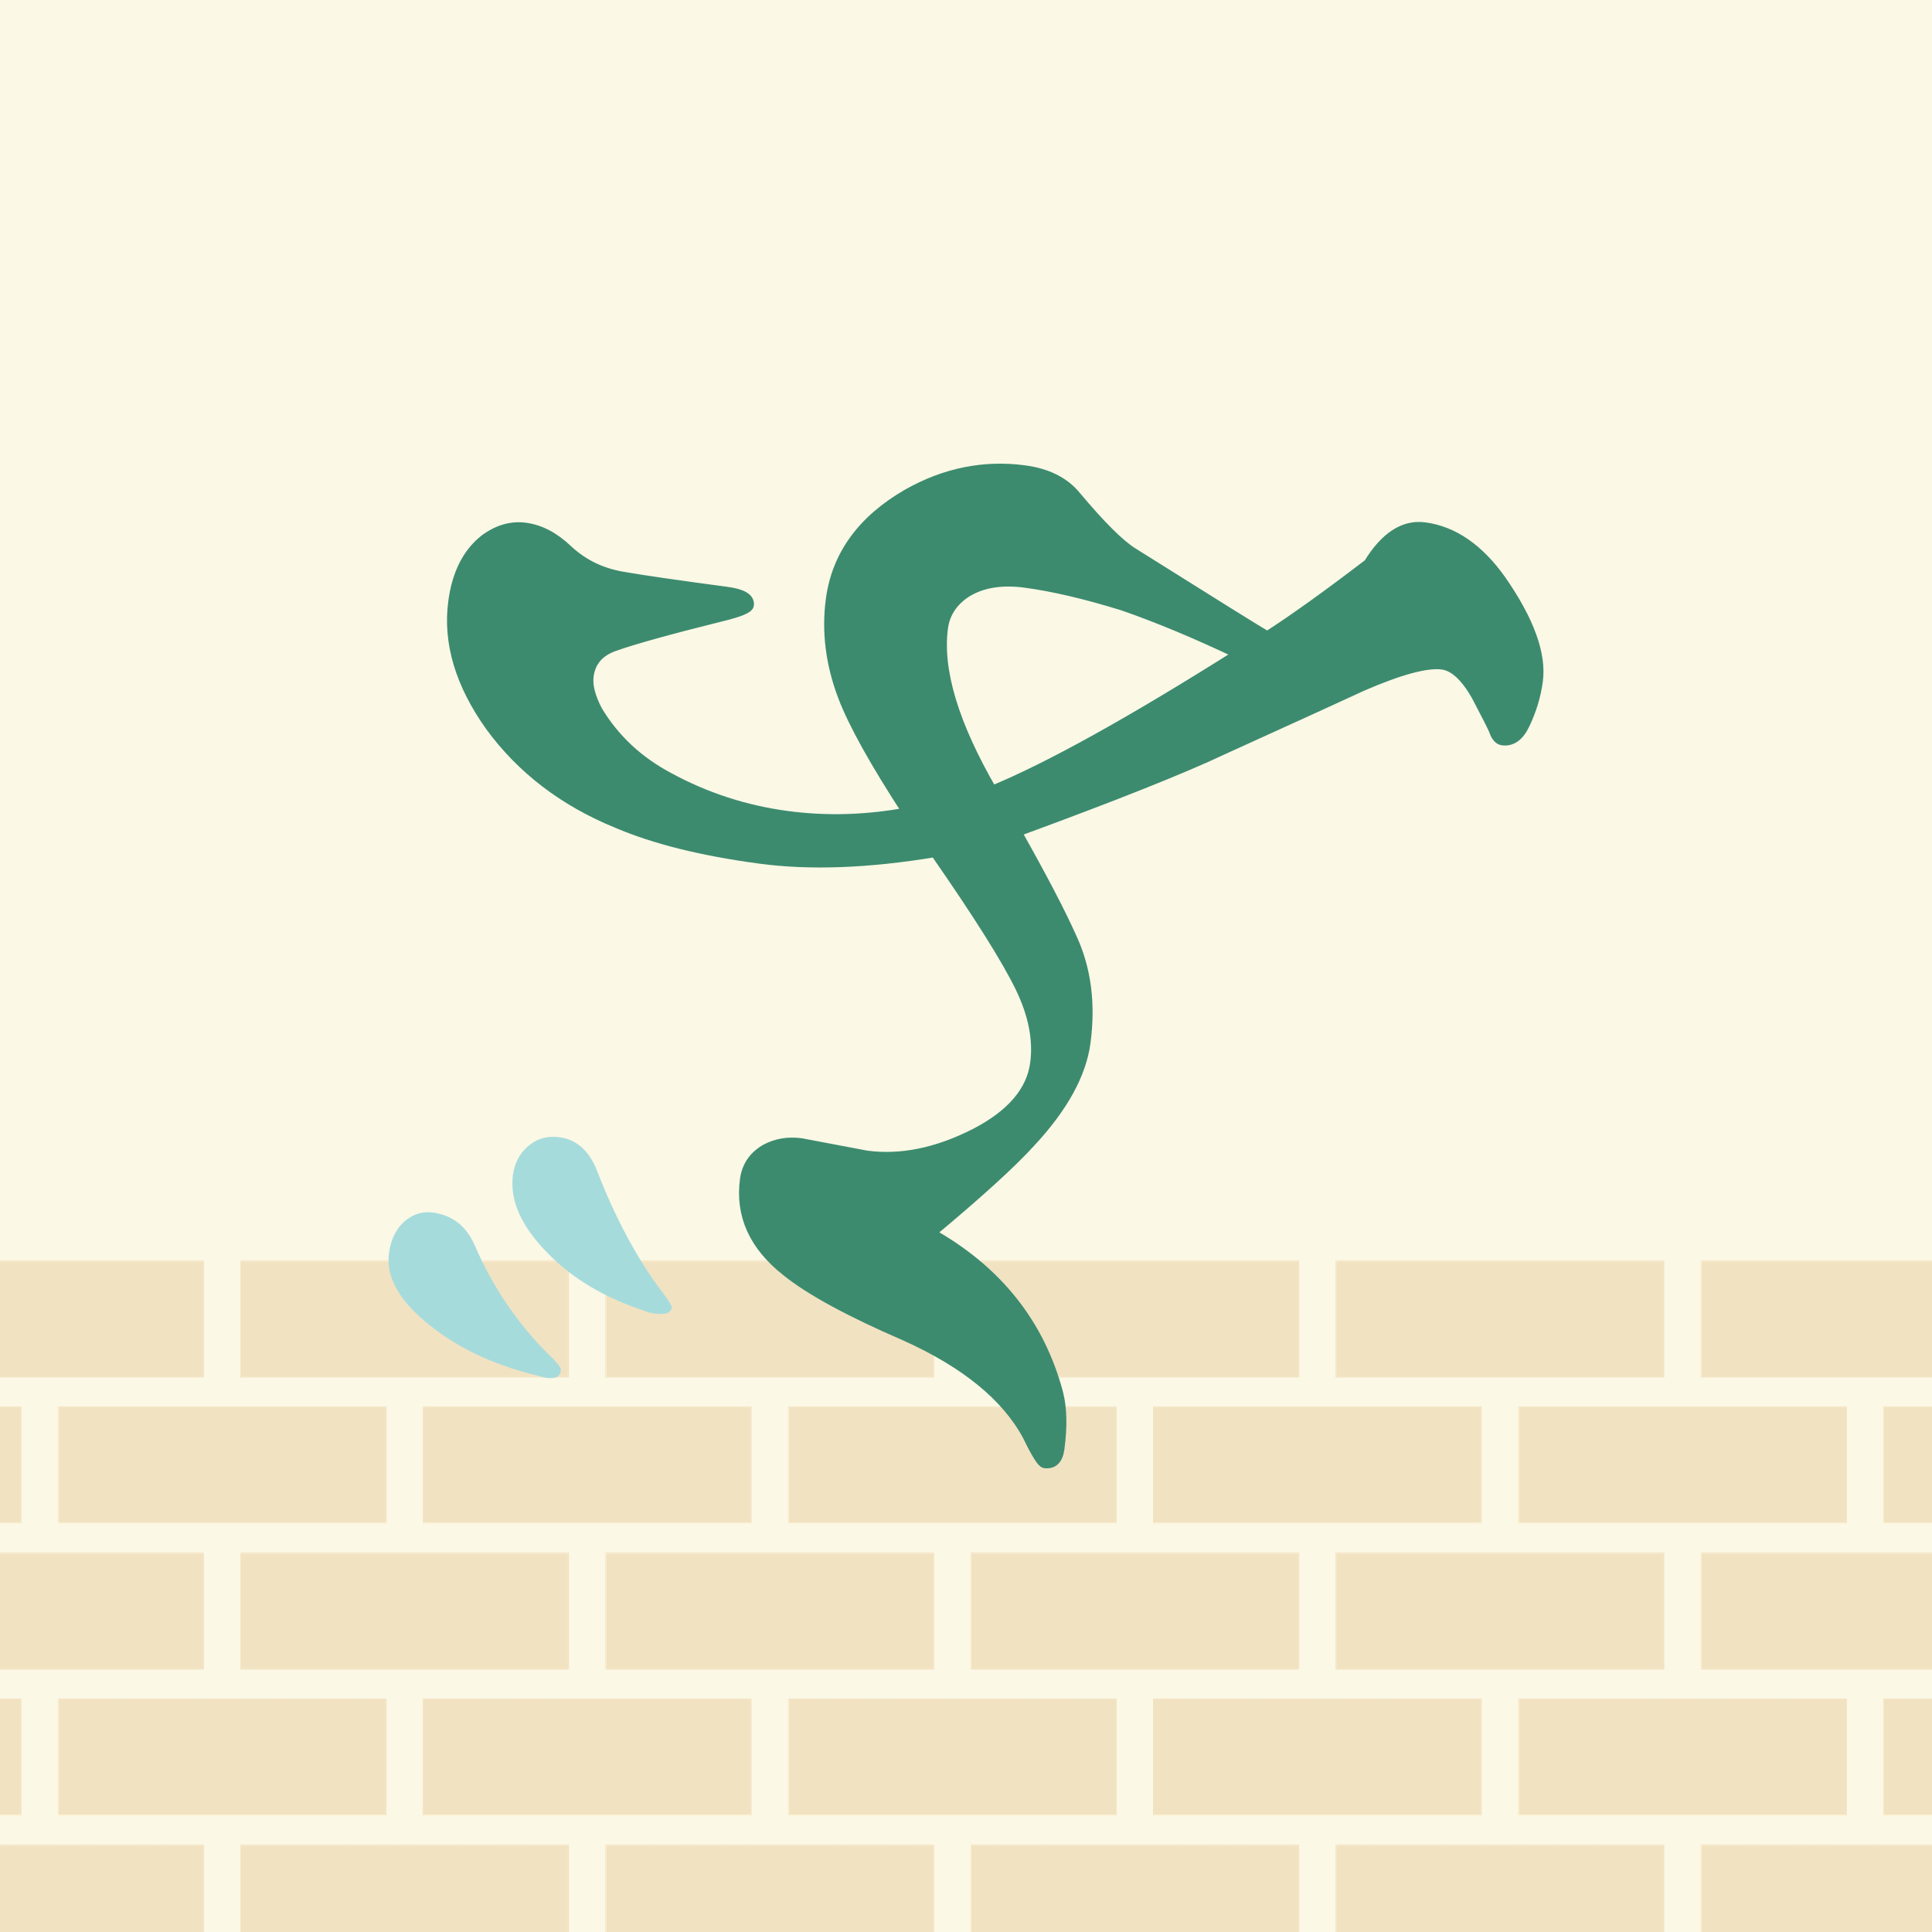
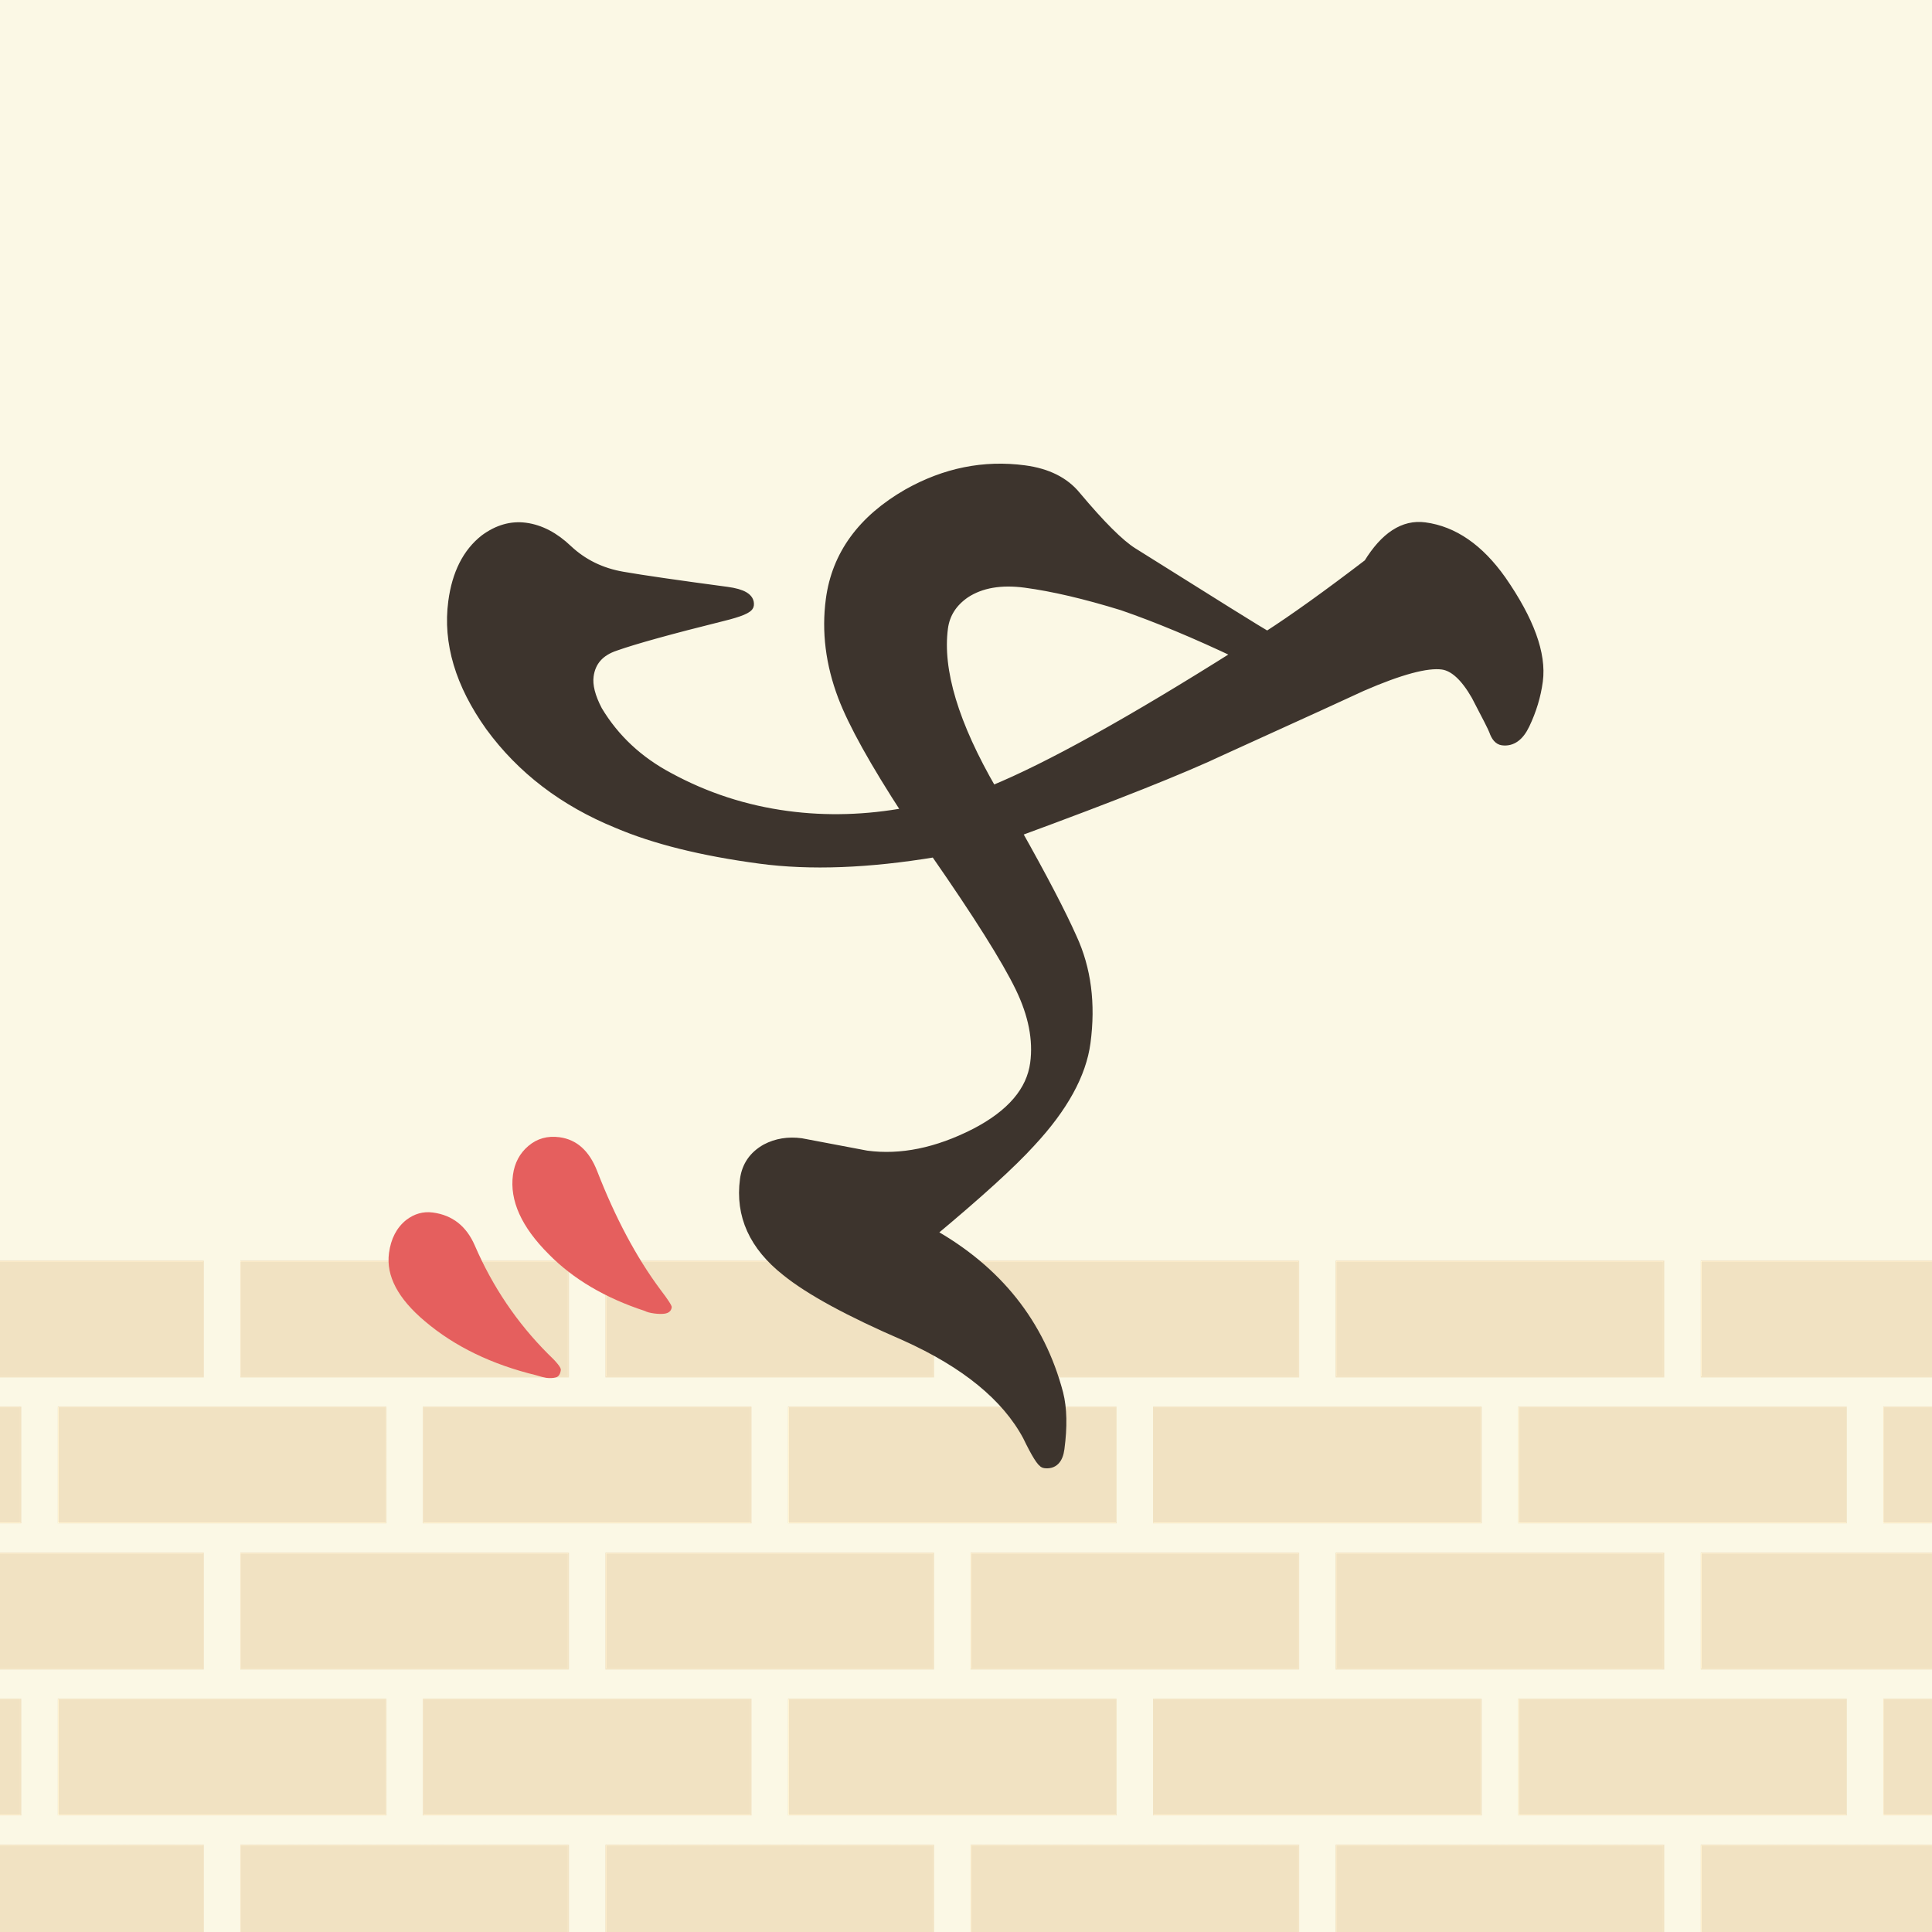
<svg xmlns="http://www.w3.org/2000/svg" xmlns:xlink="http://www.w3.org/1999/xlink" width="100" height="100" viewBox="0 0 100 100" id="svg2" version="1.1">
  <defs id="defs4">
    <pattern xlink:href="#Bricks-5-9" id="pattern23-3-0" patternTransform="matrix(0.25,0,0,0.2,-19.23452,-469.3721)" x="0" y="0" preserveAspectRatio="none" />
    <pattern patternUnits="userSpaceOnUse" width="100" height="100" id="Bricks-5-9" style="fill:#f1e2c2" patternTransform="scale(0.25,0.25)">
      <g id="g13367-3-4">
        <rect style="fill:none;stroke:none;stroke-width:0" id="rect13349-3-8" width="100" height="100" x="0" y="0" />
        <rect style="fill-opacity:1;stroke-width:0" id="rect13351-8-8" width="40" height="40" x="0" y="60" />
        <rect style="fill-opacity:1;stroke-width:0" id="rect13353-8-2" width="90" height="40" x="0" y="10" />
        <rect style="fill-opacity:1;stroke-width:0" id="rect13355-4-4" width="50" height="40" x="50" y="60" />
      </g>
    </pattern>
  </defs>
  <g id="g2" transform="matrix(0.7559055,0,0,0.7559055,329.3395,-110.5991)">
    <rect style="fill:#fbf8e5;fill-opacity:1;stroke:none;stroke-width:3.27;stroke-dasharray:none;stroke-dashoffset:0;stroke-opacity:1;paint-order:stroke markers fill" id="rect4-0-9-1" width="132.292" height="132.292" x="-435.689" y="146.313" />
    <rect style="mix-blend-mode:normal;fill:url(#pattern23-3-0);fill-opacity:1;stroke:none;stroke-width:1.962;stroke-dasharray:none;stroke-dashoffset:0;stroke-opacity:1;paint-order:stroke markers fill" id="rect4-2-4-18-4-5" width="132.292" height="47.625" x="-435.689" y="230.98" />
-     <g id="g3">
-       <path id="path24-8-6-1-3-0-9" style="font-weight:600;font-size:98.778px;line-height:1;font-family:'Yu Mincho';-inkscape-font-specification:'Yu Mincho, Semi-Bold';text-align:center;letter-spacing:0.529px;word-spacing:0px;text-anchor:middle;fill:#3c8b6f;fill-opacity:1;stroke:#3c8b6f;stroke-width:0.682;stroke-dasharray:none;stroke-dashoffset:0;stroke-opacity:1" d="m -373.554,201.944 q -3.365,-5.172 -4.417,-7.946 -1.268,-3.346 -0.83,-6.632 0.608,-4.559 5.271,-7.24 3.842,-2.163 7.99,-1.61 2.341,0.312 3.527,1.766 2.525,3.012 3.875,3.861 8.447,5.306 9.225,5.744 2.744,-1.766 6.933,-4.97 1.709,-2.782 3.844,-2.497 2.957,0.394 5.244,3.625 2.875,4.145 2.508,6.897 -0.203,1.52 -0.898,2.974 -0.58,1.218 -1.525,1.093 -0.37,-0.049 -0.581,-0.663 -0.09,-0.263 -1.224,-2.421 -1.12,-1.947 -2.311,-2.106 -1.602,-0.214 -5.506,1.482 -0.893,0.424 -9.57,4.368 -4.061,1.925 -14.082,5.605 2.67,4.745 3.795,7.278 1.46,3.163 0.928,7.147 -0.433,3.245 -3.751,6.815 -1.96,2.163 -6.851,6.235 6.845,3.839 8.735,10.988 0.383,1.514 0.082,3.773 -0.148,1.109 -1.01,0.994 -0.288,-0.038 -1.172,-1.87 -2.177,-4.052 -8.368,-6.842 -5.731,-2.478 -8.146,-4.43 -3.33,-2.618 -2.842,-6.273 0.186,-1.396 1.451,-2.106 1.079,-0.567 2.393,-0.392 l 4.485,0.849 q 3.532,0.471 7.434,-1.517 3.727,-1.928 4.11,-4.803 0.323,-2.423 -1.021,-5.194 -1.41,-2.905 -5.83,-9.263 -6.84,1.137 -11.974,0.452 -5.955,-0.794 -9.792,-2.434 -5.471,-2.234 -8.688,-6.634 -3.1,-4.343 -2.541,-8.532 0.383,-2.875 2.158,-4.269 1.344,-0.991 2.782,-0.8 1.52,0.203 2.892,1.514 1.561,1.462 3.768,1.84 2.002,0.35 7.136,1.035 1.602,0.214 1.509,0.912 -0.044,0.329 -1.815,0.761 -5.361,1.334 -7.335,2.032 -1.618,0.537 -1.821,2.056 -0.131,0.986 0.602,2.379 1.744,2.908 4.907,4.584 3.781,2.051 8.094,2.626 4.025,0.537 8.225,-0.241 z m 5.799,-1.484 q 5.838,-2.399 16.883,-9.37 -4.403,-2.092 -7.96,-3.318 -3.814,-1.177 -6.648,-1.555 -2.505,-0.334 -4.107,0.707 -1.333,0.909 -1.531,2.388 -0.58,4.354 3.363,11.15 z" />
+     <path id="path24-8-6-1-3-0-9-9" style="font-weight:600;font-size:98.778px;line-height:1;font-family:'Yu Mincho';-inkscape-font-specification:'Yu Mincho, Semi-Bold';text-align:center;letter-spacing:0.529px;word-spacing:0px;text-anchor:middle;fill:#3c8b6f;fill-opacity:1;stroke:#3c8b6f;stroke-width:0.682;stroke-dasharray:none;stroke-dashoffset:0;stroke-opacity:1" d="m -319.496,72.298 q -3.365,-5.172 -4.417,-7.946 -1.268,-3.346 -0.83,-6.632 0.608,-4.559 5.271,-7.24 3.842,-2.163 7.99,-1.61 2.341,0.312 3.527,1.766 2.525,3.012 3.875,3.861 8.447,5.306 9.225,5.744 2.744,-1.766 6.933,-4.97 1.709,-2.782 3.844,-2.497 2.957,0.394 5.244,3.625 2.875,4.145 2.508,6.897 -0.203,1.52 -0.898,2.974 -0.58,1.218 -1.525,1.093 -0.37,-0.049 -0.581,-0.663 -0.09,-0.263 -1.224,-2.421 -1.12,-1.947 -2.311,-2.106 -1.602,-0.214 -5.506,1.482 -0.893,0.424 -9.57,4.368 -4.061,1.925 -14.082,5.605 2.67,4.745 3.795,7.278 1.46,3.163 0.928,7.147 -0.433,3.245 -3.751,6.815 -1.96,2.163 -6.851,6.235 6.845,3.839 8.735,10.988 0.383,1.514 0.082,3.773 -0.148,1.109 -1.01,0.994 -0.288,-0.038 -1.172,-1.87 -2.177,-4.052 -8.368,-6.842 -5.731,-2.478 -8.146,-4.43 -3.33,-2.618 -2.842,-6.273 0.186,-1.396 1.451,-2.106 1.079,-0.567 2.393,-0.392 l 4.485,0.849 q 3.532,0.471 7.434,-1.517 3.727,-1.928 4.11,-4.803 0.323,-2.423 -1.021,-5.194 -1.41,-2.905 -5.83,-9.263 -6.84,1.137 -11.974,0.452 -5.955,-0.794 -9.792,-2.434 -5.471,-2.234 -8.688,-6.634 -3.1,-4.343 -2.541,-8.532 0.383,-2.875 2.158,-4.269 1.344,-0.991 2.782,-0.8 1.52,0.203 2.892,1.514 1.561,1.462 3.768,1.84 2.002,0.35 7.136,1.035 1.602,0.214 1.509,0.912 -0.044,0.329 -1.815,0.761 -5.361,1.334 -7.335,2.032 -1.618,0.537 -1.821,2.056 -0.131,0.986 0.602,2.379 1.744,2.908 4.907,4.584 3.781,2.051 8.094,2.626 4.025,0.537 8.225,-0.241 z m 5.799,-1.484 q 5.838,-2.399 16.883,-9.37 -4.403,-2.092 -7.96,-3.318 -3.814,-1.177 -6.648,-1.555 -2.505,-0.334 -4.107,0.707 -1.333,0.909 -1.531,2.388 -0.58,4.354 3.363,11.15 z" />
+     <g id="g1">
+       <path id="path24-8-6-1-3-0-9" style="font-weight:600;font-size:98.778px;line-height:1;font-family:'Yu Mincho';-inkscape-font-specification:'Yu Mincho, Semi-Bold';text-align:center;letter-spacing:0.529px;word-spacing:0px;text-anchor:middle;fill:#3d342d;fill-opacity:1;stroke:#3d342d;stroke-width:0.682;stroke-dasharray:none;stroke-dashoffset:0;stroke-opacity:1" d="m -373.554,201.944 q -3.365,-5.172 -4.417,-7.946 -1.268,-3.346 -0.83,-6.632 0.608,-4.559 5.271,-7.24 3.842,-2.163 7.99,-1.61 2.341,0.312 3.527,1.766 2.525,3.012 3.875,3.861 8.447,5.306 9.225,5.744 2.744,-1.766 6.933,-4.97 1.709,-2.782 3.844,-2.497 2.957,0.394 5.244,3.625 2.875,4.145 2.508,6.897 -0.203,1.52 -0.898,2.974 -0.58,1.218 -1.525,1.093 -0.37,-0.049 -0.581,-0.663 -0.09,-0.263 -1.224,-2.421 -1.12,-1.947 -2.311,-2.106 -1.602,-0.214 -5.506,1.482 -0.893,0.424 -9.57,4.368 -4.061,1.925 -14.082,5.605 2.67,4.745 3.795,7.278 1.46,3.163 0.928,7.147 -0.433,3.245 -3.751,6.815 -1.96,2.163 -6.851,6.235 6.845,3.839 8.735,10.988 0.383,1.514 0.082,3.773 -0.148,1.109 -1.01,0.994 -0.288,-0.038 -1.172,-1.87 -2.177,-4.052 -8.368,-6.842 -5.731,-2.478 -8.146,-4.43 -3.33,-2.618 -2.842,-6.273 0.186,-1.396 1.451,-2.106 1.079,-0.567 2.393,-0.392 l 4.485,0.849 q 3.532,0.471 7.434,-1.517 3.727,-1.928 4.11,-4.803 0.323,-2.423 -1.021,-5.194 -1.41,-2.905 -5.83,-9.263 -6.84,1.137 -11.974,0.452 -5.955,-0.794 -9.792,-2.434 -5.471,-2.234 -8.688,-6.634 -3.1,-4.343 -2.541,-8.532 0.383,-2.875 2.158,-4.269 1.344,-0.991 2.782,-0.8 1.52,0.203 2.892,1.514 1.561,1.462 3.768,1.84 2.002,0.35 7.136,1.035 1.602,0.214 1.509,0.912 -0.044,0.329 -1.815,0.761 -5.361,1.334 -7.335,2.032 -1.618,0.537 -1.821,2.056 -0.131,0.986 0.602,2.379 1.744,2.908 4.907,4.584 3.781,2.051 8.094,2.626 4.025,0.537 8.225,-0.241 z m 5.799,-1.484 q 5.838,-2.399 16.883,-9.37 -4.403,-2.092 -7.96,-3.318 -3.814,-1.177 -6.648,-1.555 -2.505,-0.334 -4.107,0.707 -1.333,0.909 -1.531,2.388 -0.58,4.354 3.363,11.15 z" />
      <g id="g6-9-8-4" transform="matrix(0.8591051,0,0,0.8591051,-52.06514,29.95967)">
-         <path style="font-weight:600;font-size:98.778px;line-height:1;font-family:'Yu Mincho';-inkscape-font-specification:'Yu Mincho, Semi-Bold';text-align:center;letter-spacing:0.529px;word-spacing:0px;text-anchor:middle;fill:#a6dbdc;fill-opacity:1;stroke-width:3" d="m -403.793,245.051 q -5.326,-1.294 -8.867,-4.296 -3.238,-2.719 -2.875,-5.444 0.229,-1.721 1.374,-2.639 0.975,-0.746 2.123,-0.593 2.343,0.312 3.347,2.636 2.12,4.905 5.811,8.609 1.081,1.02 1.042,1.307 -0.064,0.478 -0.37,0.583 -0.354,0.099 -0.784,0.042 -0.239,-0.032 -0.8,-0.204 z" id="path19-8-2-1-61-9-3" />
-         <path style="font-weight:600;font-size:98.778px;line-height:1;font-family:'Yu Mincho';-inkscape-font-specification:'Yu Mincho, Semi-Bold';text-align:center;letter-spacing:0.529px;word-spacing:0px;text-anchor:middle;fill:#a6dbdc;fill-opacity:1;stroke-width:3" d="m -395.13,239.929 q -4.755,-1.558 -7.669,-4.526 -3.264,-3.257 -2.856,-6.317 0.191,-1.434 1.233,-2.317 1.042,-0.883 2.476,-0.692 2.056,0.274 2.999,2.687 2.174,5.594 5.02,9.428 0.953,1.246 0.928,1.437 -0.057,0.43 -0.555,0.51 -0.347,0.051 -0.826,-0.013 -0.526,-0.07 -0.752,-0.198 z" id="text1-7-0-1-0-1-82-9-3" />
+         <path style="font-weight:600;font-size:98.778px;line-height:1;font-family:'Yu Mincho';-inkscape-font-specification:'Yu Mincho, Semi-Bold';text-align:center;letter-spacing:0.529px;word-spacing:0px;text-anchor:middle;fill:#e55f5e;fill-opacity:1;stroke-width:3" d="m -403.793,245.051 q -5.326,-1.294 -8.867,-4.296 -3.238,-2.719 -2.875,-5.444 0.229,-1.721 1.374,-2.639 0.975,-0.746 2.123,-0.593 2.343,0.312 3.347,2.636 2.12,4.905 5.811,8.609 1.081,1.02 1.042,1.307 -0.064,0.478 -0.37,0.583 -0.354,0.099 -0.784,0.042 -0.239,-0.032 -0.8,-0.204 z" id="path19-8-2-1-61-9-3" />
+         <path style="font-weight:600;font-size:98.778px;line-height:1;font-family:'Yu Mincho';-inkscape-font-specification:'Yu Mincho, Semi-Bold';text-align:center;letter-spacing:0.529px;word-spacing:0px;text-anchor:middle;fill:#e55f5e;fill-opacity:1;stroke-width:3" d="m -395.13,239.929 q -4.755,-1.558 -7.669,-4.526 -3.264,-3.257 -2.856,-6.317 0.191,-1.434 1.233,-2.317 1.042,-0.883 2.476,-0.692 2.056,0.274 2.999,2.687 2.174,5.594 5.02,9.428 0.953,1.246 0.928,1.437 -0.057,0.43 -0.555,0.51 -0.347,0.051 -0.826,-0.013 -0.526,-0.07 -0.752,-0.198 z" id="text1-7-0-1-0-1-82-9-3" />
      </g>
+     </g>
+     <g id="g6-9-8-4-5" transform="matrix(0.8591051,0,0,0.8591051,72.1433,-76.98609)">
+       <path style="font-weight:600;font-size:98.778px;line-height:1;font-family:'Yu Mincho';-inkscape-font-specification:'Yu Mincho, Semi-Bold';text-align:center;letter-spacing:0.529px;word-spacing:0px;text-anchor:middle;fill:#5cdbbe;fill-opacity:1;stroke-width:3" d="m -403.793,245.051 q -5.326,-1.294 -8.867,-4.296 -3.238,-2.719 -2.875,-5.444 0.229,-1.721 1.374,-2.639 0.975,-0.746 2.123,-0.593 2.343,0.312 3.347,2.636 2.12,4.905 5.811,8.609 1.081,1.02 1.042,1.307 -0.064,0.478 -0.37,0.583 -0.354,0.099 -0.784,0.042 -0.239,-0.032 -0.8,-0.204 z" id="path19-8-2-1-61-9-3-5" />
+       <path style="font-weight:600;font-size:98.778px;line-height:1;font-family:'Yu Mincho';-inkscape-font-specification:'Yu Mincho, Semi-Bold';text-align:center;letter-spacing:0.529px;word-spacing:0px;text-anchor:middle;fill:#5cdbbe;fill-opacity:1;stroke-width:3" d="m -395.13,239.929 q -4.755,-1.558 -7.669,-4.526 -3.264,-3.257 -2.856,-6.317 0.191,-1.434 1.233,-2.317 1.042,-0.883 2.476,-0.692 2.056,0.274 2.999,2.687 2.174,5.594 5.02,9.428 0.953,1.246 0.928,1.437 -0.057,0.43 -0.555,0.51 -0.347,0.051 -0.826,-0.013 -0.526,-0.07 -0.752,-0.198 z" id="text1-7-0-1-0-1-82-9-3-1" />
+     </g>
+     <g id="g6-9-8-4-8" transform="matrix(0.8591051,0,0,0.8591051,-9.877535,-104.7673)">
+       <path style="font-weight:600;font-size:98.778px;line-height:1;font-family:'Yu Mincho';-inkscape-font-specification:'Yu Mincho, Semi-Bold';text-align:center;letter-spacing:0.529px;word-spacing:0px;text-anchor:middle;fill:#a6dbdc;fill-opacity:1;stroke-width:3" d="m -403.793,245.051 q -5.326,-1.294 -8.867,-4.296 -3.238,-2.719 -2.875,-5.444 0.229,-1.721 1.374,-2.639 0.975,-0.746 2.123,-0.593 2.343,0.312 3.347,2.636 2.12,4.905 5.811,8.609 1.081,1.02 1.042,1.307 -0.064,0.478 -0.37,0.583 -0.354,0.099 -0.784,0.042 -0.239,-0.032 -0.8,-0.204 z" id="path19-8-2-1-61-9-3-8" />
+       <path style="font-weight:600;font-size:98.778px;line-height:1;font-family:'Yu Mincho';-inkscape-font-specification:'Yu Mincho, Semi-Bold';text-align:center;letter-spacing:0.529px;word-spacing:0px;text-anchor:middle;fill:#a6dbdc;fill-opacity:1;stroke-width:3" d="m -395.13,239.929 q -4.755,-1.558 -7.669,-4.526 -3.264,-3.257 -2.856,-6.317 0.191,-1.434 1.233,-2.317 1.042,-0.883 2.476,-0.692 2.056,0.274 2.999,2.687 2.174,5.594 5.02,9.428 0.953,1.246 0.928,1.437 -0.057,0.43 -0.555,0.51 -0.347,0.051 -0.826,-0.013 -0.526,-0.07 -0.752,-0.198 z" id="text1-7-0-1-0-1-82-9-3-2" />
    </g>
  </g>
</svg>
